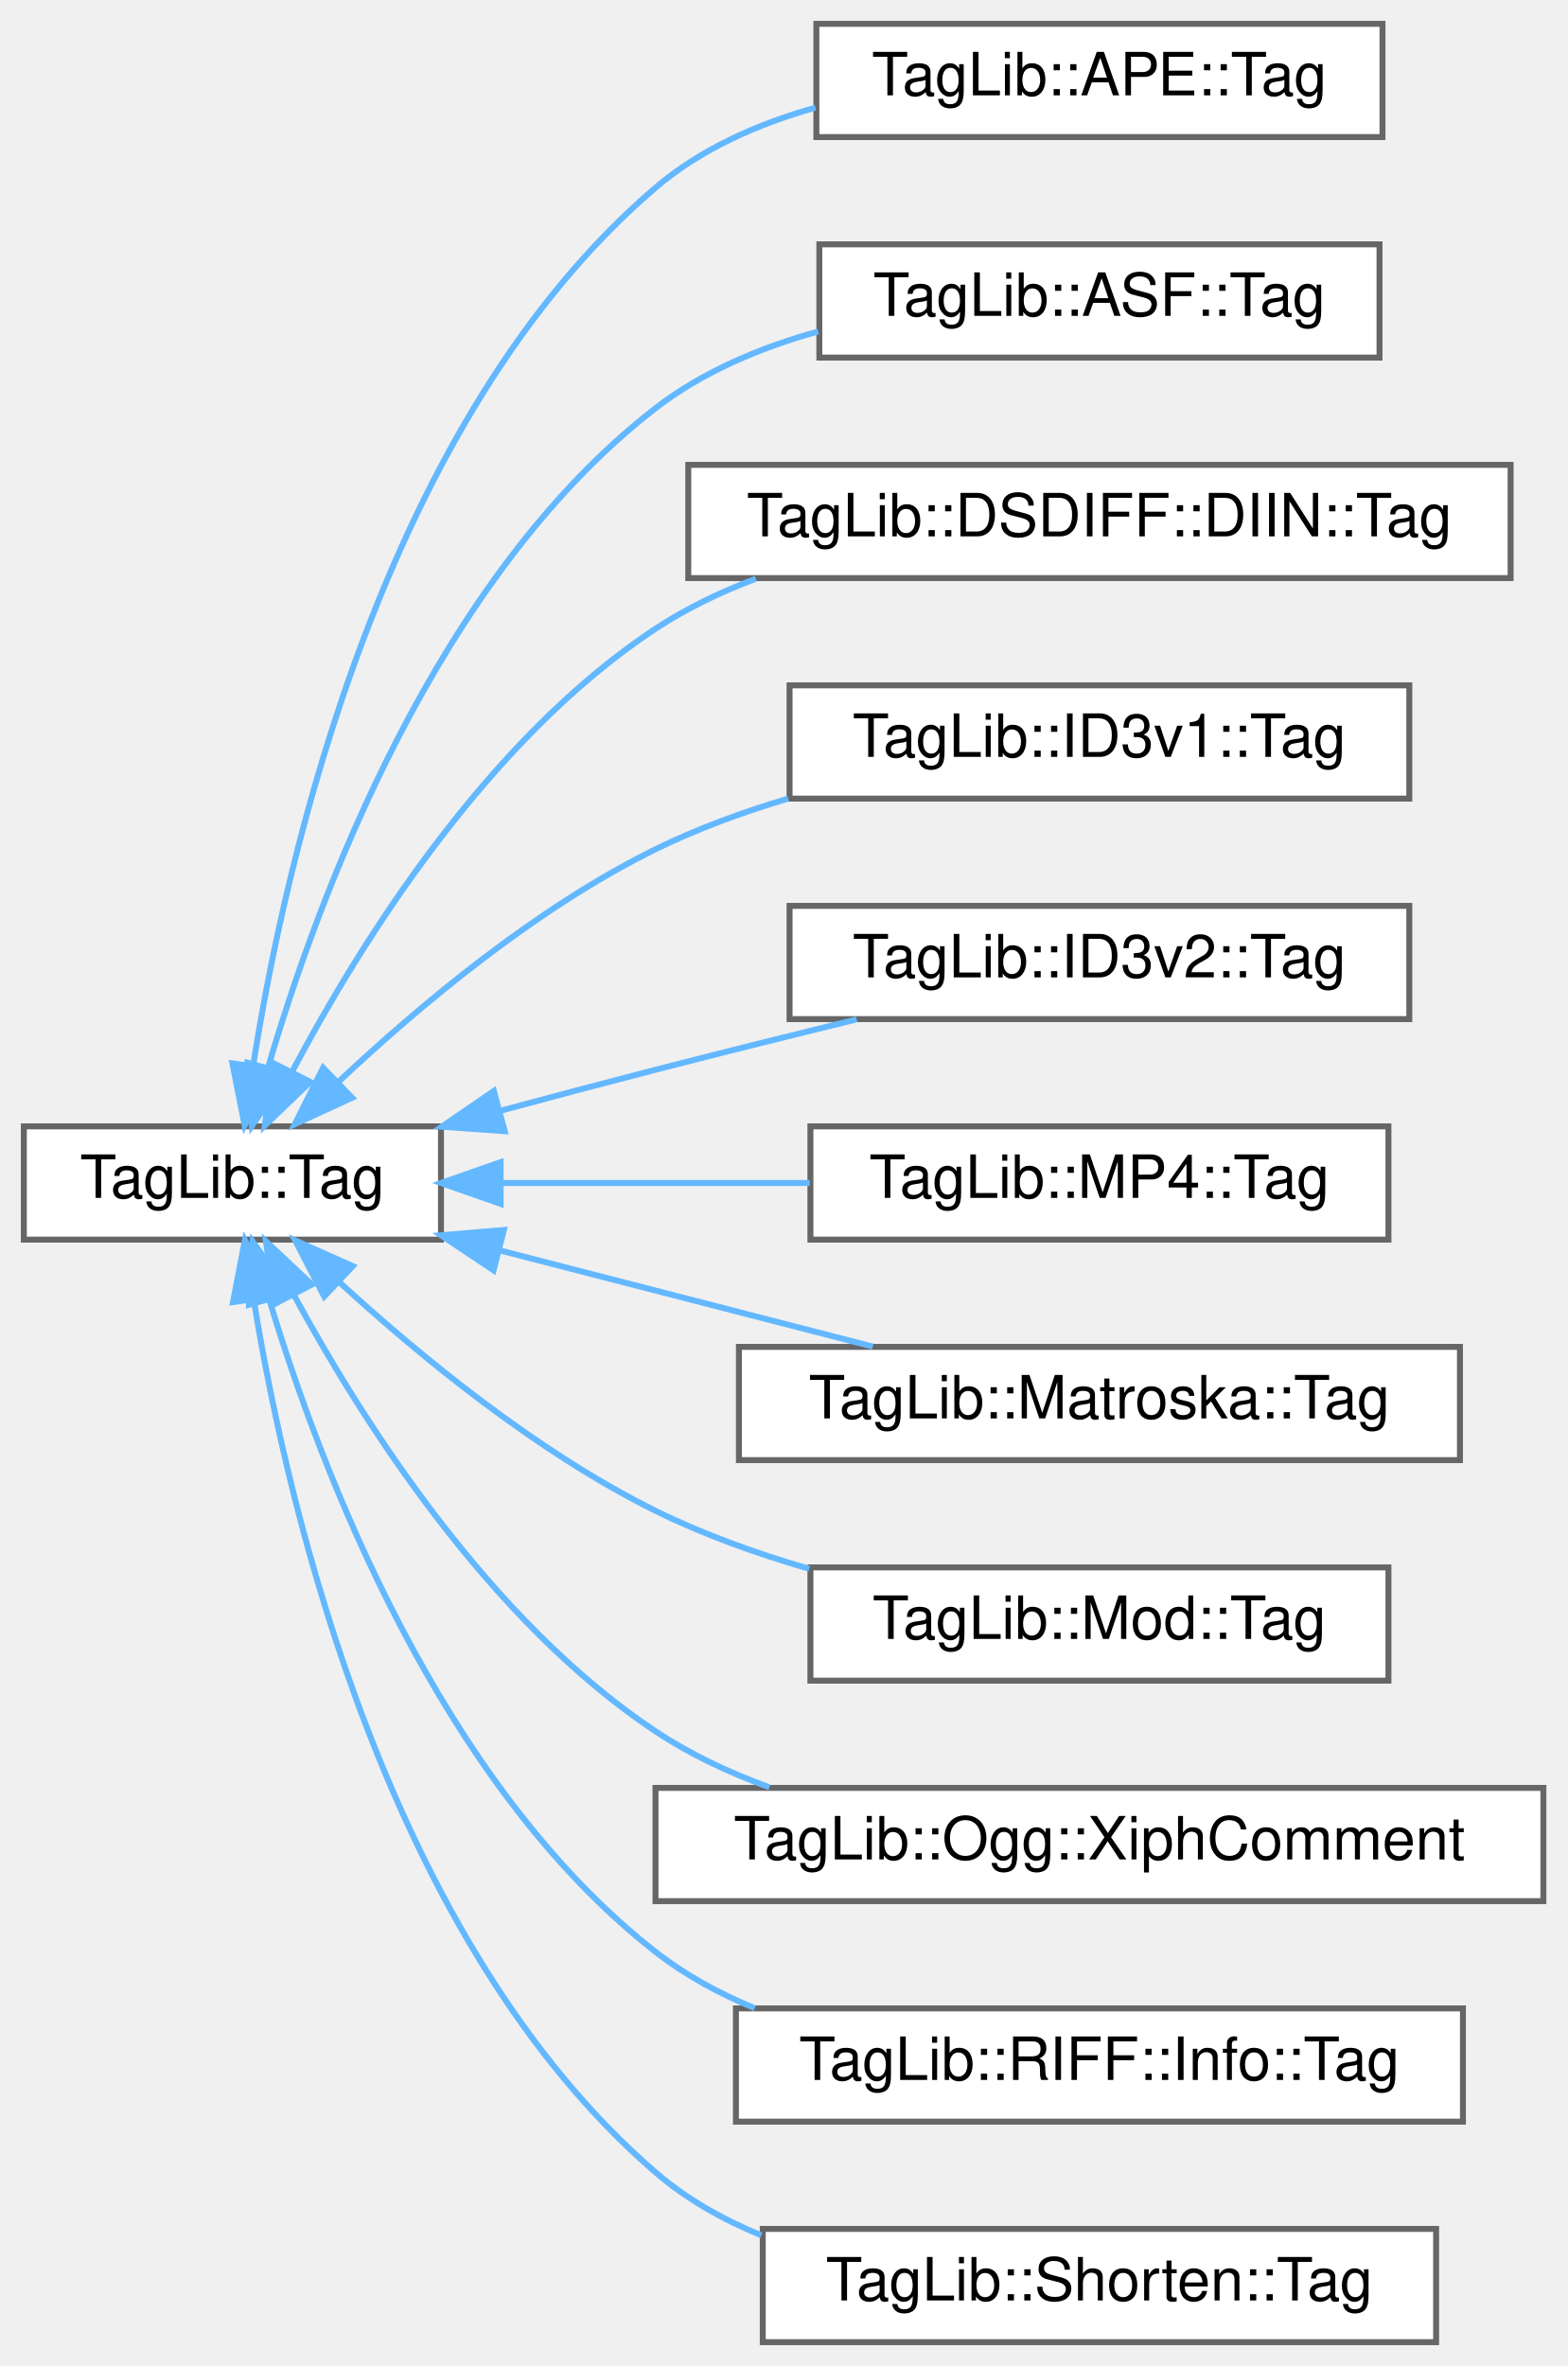
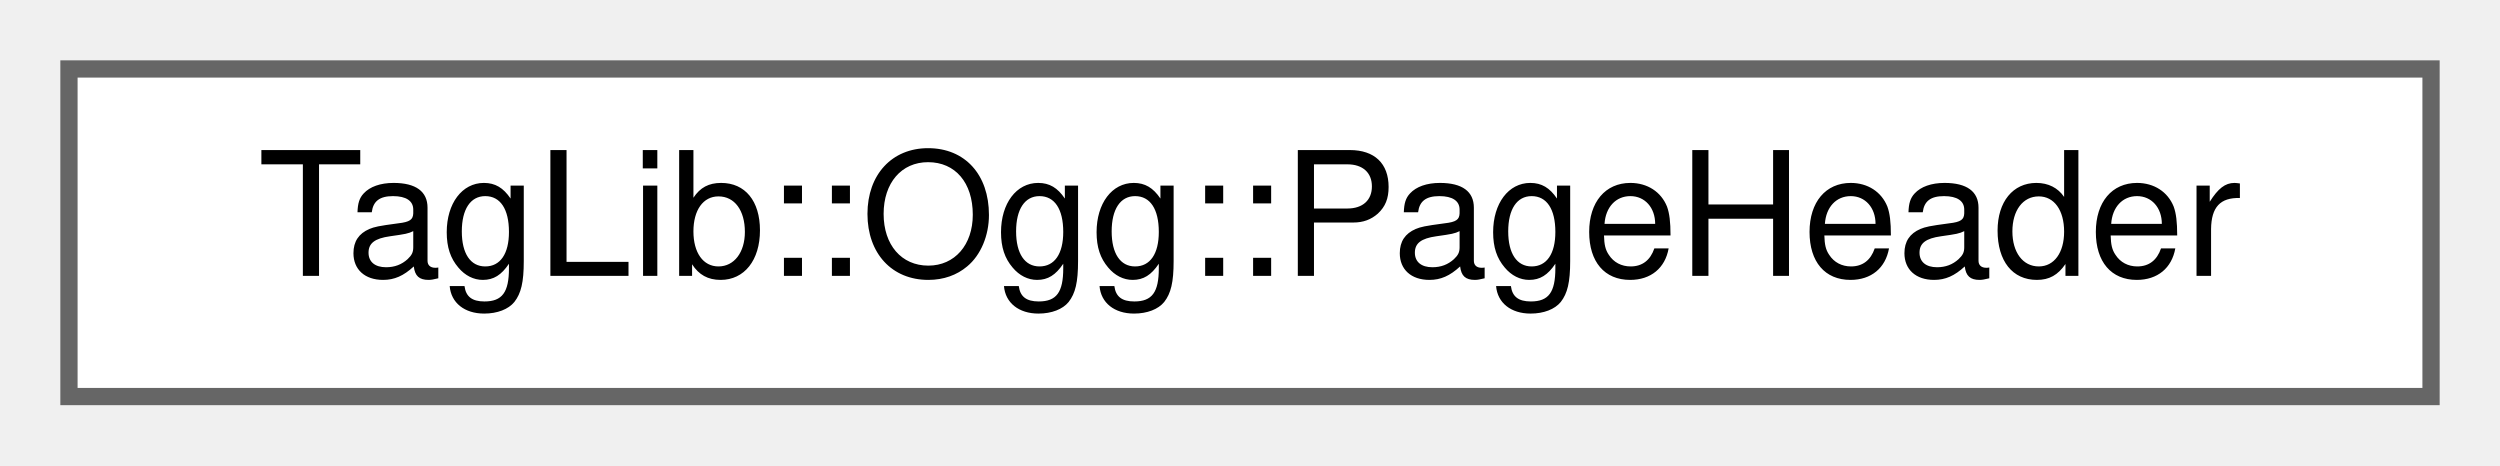
- <svg xmlns="http://www.w3.org/2000/svg" xmlns:xlink="http://www.w3.org/1999/xlink" width="263pt" height="397pt" viewBox="0.00 0.00 263.00 397.00">
-   <g id="graph0" class="graph" transform="scale(1 1) rotate(0) translate(4 393)">
+ <svg xmlns="http://www.w3.org/2000/svg" xmlns:xlink="http://www.w3.org/1999/xlink" width="145pt" height="27pt" viewBox="0.00 0.00 145.00 27.00">
+   <g id="graph0" class="graph" transform="scale(1 1) rotate(0) translate(4 23)">
    <g id="Node000000" class="node">
      <g id="a_Node000000">
-         <a xlink:href="classTagLib_1_1Tag.html" target="_top" xlink:title="A simple, generic interface to common audio metadata fields.">
-           <polygon fill="white" stroke="#666666" points="70,-204 0,-204 0,-185 70,-185 70,-204" />
-           <text text-anchor="middle" x="35" y="-192" font-family="Helvetica,sans-Serif" font-size="10.00">TagLib::Tag</text>
-         </a>
-       </g>
-     </g>
-     <g id="Node000001" class="node">
-       <g id="a_Node000001">
-         <a xlink:href="classTagLib_1_1APE_1_1Tag.html" target="_top" xlink:title="An APE tag implementation.">
-           <polygon fill="white" stroke="#666666" points="228,-389 133,-389 133,-370 228,-370 228,-389" />
-           <text text-anchor="middle" x="180.5" y="-377" font-family="Helvetica,sans-Serif" font-size="10.00">TagLib::APE::Tag</text>
-         </a>
-       </g>
-     </g>
-     <g id="edge76_Node000000_Node000001" class="edge">
-       <g id="a_edge76_Node000000_Node000001">
-         <a xlink:title=" ">
-           <path fill="none" stroke="#63b8ff" d="M38.47,-214.12C43.96,-249.2 60.49,-322.62 106,-361.5 113.59,-367.99 123.15,-372.21 132.85,-374.94" />
-           <polygon fill="#63b8ff" stroke="#63b8ff" points="41.93,-213.58 37.05,-204.17 35,-214.57 41.93,-213.58" />
-         </a>
-       </g>
-     </g>
-     <g id="Node000002" class="node">
-       <g id="a_Node000002">
-         <a xlink:href="classTagLib_1_1ASF_1_1Tag.html" target="_top" xlink:title="An implementation of ASF (WMA) tags.">
-           <polygon fill="white" stroke="#666666" points="227.5,-352 133.5,-352 133.5,-333 227.5,-333 227.5,-352" />
-           <text text-anchor="middle" x="180.5" y="-340" font-family="Helvetica,sans-Serif" font-size="10.00">TagLib::ASF::Tag</text>
-         </a>
-       </g>
-     </g>
-     <g id="edge77_Node000000_Node000002" class="edge">
-       <g id="a_edge77_Node000000_Node000002">
-         <a xlink:title=" ">
-           <path fill="none" stroke="#63b8ff" d="M40.95,-213.76C49.34,-242.42 69.15,-295.99 106,-324.5 113.9,-330.61 123.58,-334.68 133.3,-337.38" />
-           <polygon fill="#63b8ff" stroke="#63b8ff" points="44.31,-212.8 38.28,-204.09 37.57,-214.66 44.31,-212.8" />
-         </a>
-       </g>
-     </g>
-     <g id="Node000003" class="node">
-       <g id="a_Node000003">
-         <a xlink:href="classTagLib_1_1DSDIFF_1_1DIIN_1_1Tag.html" target="_top" xlink:title=" ">
-           <polygon fill="white" stroke="#666666" points="249.5,-315 111.5,-315 111.5,-296 249.5,-296 249.5,-315" />
-           <text text-anchor="middle" x="180.5" y="-303" font-family="Helvetica,sans-Serif" font-size="10.00">TagLib::DSDIFF::DIIN::Tag</text>
-         </a>
-       </g>
-     </g>
-     <g id="edge78_Node000000_Node000003" class="edge">
-       <g id="a_edge78_Node000000_Node000003">
-         <a xlink:title=" ">
-           <path fill="none" stroke="#63b8ff" d="M45.01,-213.16C56.28,-234.46 77.6,-268.78 106,-287.5 111.16,-290.9 116.89,-293.66 122.83,-295.89" />
-           <polygon fill="#63b8ff" stroke="#63b8ff" points="48.07,-211.46 40.43,-204.13 41.83,-214.63 48.07,-211.46" />
-         </a>
-       </g>
-     </g>
-     <g id="Node000004" class="node">
-       <g id="a_Node000004">
-         <a xlink:href="classTagLib_1_1ID3v1_1_1Tag.html" target="_top" xlink:title="The main class in the ID3v1 implementation.">
-           <polygon fill="white" stroke="#666666" points="232.5,-278 128.5,-278 128.5,-259 232.5,-259 232.5,-278" />
-           <text text-anchor="middle" x="180.5" y="-266" font-family="Helvetica,sans-Serif" font-size="10.00">TagLib::ID3v1::Tag</text>
-         </a>
-       </g>
-     </g>
-     <g id="edge79_Node000000_Node000004" class="edge">
-       <g id="a_edge79_Node000000_Node000004">
-         <a xlink:title=" ">
-           <path fill="none" stroke="#63b8ff" d="M52.9,-211.57C66.23,-224.1 85.88,-240.6 106,-250.5 112.95,-253.92 120.61,-256.72 128.27,-259.01" />
-           <polygon fill="#63b8ff" stroke="#63b8ff" points="55.09,-208.81 45.47,-204.37 50.22,-213.84 55.09,-208.81" />
-         </a>
-       </g>
-     </g>
-     <g id="Node000005" class="node">
-       <g id="a_Node000005">
-         <a xlink:href="classTagLib_1_1ID3v2_1_1Tag.html" target="_top" xlink:title="The main class in the ID3v2 implementation.">
-           <polygon fill="white" stroke="#666666" points="232.5,-241 128.5,-241 128.5,-222 232.5,-222 232.5,-241" />
-           <text text-anchor="middle" x="180.5" y="-229" font-family="Helvetica,sans-Serif" font-size="10.00">TagLib::ID3v2::Tag</text>
-         </a>
-       </g>
-     </g>
-     <g id="edge80_Node000000_Node000005" class="edge">
-       <g id="a_edge80_Node000000_Node000005">
-         <a xlink:title=" ">
-           <path fill="none" stroke="#63b8ff" d="M80.02,-206.63C88.62,-208.95 97.59,-211.33 106,-213.5 116.94,-216.32 128.82,-219.28 139.78,-221.96" />
-           <polygon fill="#63b8ff" stroke="#63b8ff" points="80.7,-203.19 70.13,-203.95 78.87,-209.94 80.7,-203.19" />
-         </a>
-       </g>
-     </g>
-     <g id="Node000006" class="node">
-       <g id="a_Node000006">
-         <a xlink:href="classTagLib_1_1MP4_1_1Tag.html" target="_top" xlink:title="An MP4 tag implementation.">
-           <polygon fill="white" stroke="#666666" points="229,-204 132,-204 132,-185 229,-185 229,-204" />
-           <text text-anchor="middle" x="180.5" y="-192" font-family="Helvetica,sans-Serif" font-size="10.00">TagLib::MP4::Tag</text>
-         </a>
-       </g>
-     </g>
-     <g id="edge81_Node000000_Node000006" class="edge">
-       <g id="a_edge81_Node000000_Node000006">
-         <a xlink:title=" ">
-           <path fill="none" stroke="#63b8ff" d="M80.38,-194.5C96.72,-194.5 115.28,-194.5 131.89,-194.5" />
-           <polygon fill="#63b8ff" stroke="#63b8ff" points="80.01,-191 70.01,-194.5 80.01,-198 80.01,-191" />
-         </a>
-       </g>
-     </g>
-     <g id="Node000007" class="node">
-       <g id="a_Node000007">
-         <a xlink:href="classTagLib_1_1Matroska_1_1Tag.html" target="_top" xlink:title="Matroska tag implementation.">
-           <polygon fill="white" stroke="#666666" points="241,-167 120,-167 120,-148 241,-148 241,-167" />
-           <text text-anchor="middle" x="180.5" y="-155" font-family="Helvetica,sans-Serif" font-size="10.00">TagLib::Matroska::Tag</text>
-         </a>
-       </g>
-     </g>
-     <g id="edge82_Node000000_Node000007" class="edge">
-       <g id="a_edge82_Node000000_Node000007">
-         <a xlink:title=" ">
-           <path fill="none" stroke="#63b8ff" d="M79.83,-183.2C99.86,-178.03 123.33,-171.98 142.47,-167.05" />
-           <polygon fill="#63b8ff" stroke="#63b8ff" points="78.82,-179.85 70.01,-185.73 80.56,-186.62 78.82,-179.85" />
-         </a>
-       </g>
-     </g>
-     <g id="Node000008" class="node">
-       <g id="a_Node000008">
-         <a xlink:href="classTagLib_1_1Mod_1_1Tag.html" target="_top" xlink:title="A module file tag implementation.">
-           <polygon fill="white" stroke="#666666" points="229,-130 132,-130 132,-111 229,-111 229,-130" />
-           <text text-anchor="middle" x="180.5" y="-118" font-family="Helvetica,sans-Serif" font-size="10.00">TagLib::Mod::Tag</text>
-         </a>
-       </g>
-     </g>
-     <g id="edge83_Node000000_Node000008" class="edge">
-       <g id="a_edge83_Node000000_Node000008">
-         <a xlink:title=" ">
-           <path fill="none" stroke="#63b8ff" d="M52.99,-177.82C66.37,-165.56 86.04,-149.38 106,-139.5 114.03,-135.53 122.98,-132.32 131.8,-129.76" />
-           <polygon fill="#63b8ff" stroke="#63b8ff" points="50.4,-175.45 45.53,-184.86 55.2,-180.55 50.4,-175.45" />
-         </a>
-       </g>
-     </g>
-     <g id="Node000009" class="node">
-       <g id="a_Node000009">
-         <a xlink:href="classTagLib_1_1Ogg_1_1XiphComment.html" target="_top" xlink:title="Ogg Vorbis comment implementation.">
-           <polygon fill="white" stroke="#666666" points="255,-93 106,-93 106,-74 255,-74 255,-93" />
-           <text text-anchor="middle" x="180.5" y="-81" font-family="Helvetica,sans-Serif" font-size="10.00">TagLib::Ogg::XiphComment</text>
-         </a>
-       </g>
-     </g>
-     <g id="edge84_Node000000_Node000009" class="edge">
-       <g id="a_edge84_Node000000_Node000009">
-         <a xlink:title=" ">
-           <path fill="none" stroke="#63b8ff" d="M45.28,-175.78C56.68,-154.74 78.01,-121.11 106,-102.5 111.82,-98.63 118.38,-95.55 125.12,-93.1" />
-           <polygon fill="#63b8ff" stroke="#63b8ff" points="42.14,-174.23 40.62,-184.72 48.35,-177.47 42.14,-174.23" />
-         </a>
-       </g>
-     </g>
-     <g id="Node000010" class="node">
-       <g id="a_Node000010">
-         <a xlink:href="classTagLib_1_1RIFF_1_1Info_1_1Tag.html" target="_top" xlink:title="The main class in the INFO tag implementation.">
-           <polygon fill="white" stroke="#666666" points="241.5,-56 119.5,-56 119.5,-37 241.5,-37 241.5,-56" />
-           <text text-anchor="middle" x="180.5" y="-44" font-family="Helvetica,sans-Serif" font-size="10.00">TagLib::RIFF::Info::Tag</text>
-         </a>
-       </g>
-     </g>
-     <g id="edge85_Node000000_Node000010" class="edge">
-       <g id="a_edge85_Node000000_Node000010">
-         <a xlink:title=" ">
-           <path fill="none" stroke="#63b8ff" d="M41.16,-175.03C49.74,-146.56 69.68,-93.88 106,-65.5 110.98,-61.6 116.68,-58.5 122.66,-56.03" />
-           <polygon fill="#63b8ff" stroke="#63b8ff" points="37.79,-174.08 38.42,-184.66 44.53,-176 37.79,-174.08" />
-         </a>
-       </g>
-     </g>
-     <g id="Node000011" class="node">
-       <g id="a_Node000011">
-         <a xlink:href="classTagLib_1_1Shorten_1_1Tag.html" target="_top" xlink:title="A Shorten file tag implementation.">
-           <polygon fill="white" stroke="#666666" points="237,-19 124,-19 124,0 237,0 237,-19" />
-           <text text-anchor="middle" x="180.5" y="-7" font-family="Helvetica,sans-Serif" font-size="10.00">TagLib::Shorten::Tag</text>
-         </a>
-       </g>
-     </g>
-     <g id="edge86_Node000000_Node000011" class="edge">
-       <g id="a_edge86_Node000000_Node000011">
-         <a xlink:title=" ">
-           <path fill="none" stroke="#63b8ff" d="M38.63,-174.6C44.33,-139.64 61.13,-67.25 106,-28.5 111.19,-24.02 117.3,-20.58 123.75,-17.93" />
-           <polygon fill="#63b8ff" stroke="#63b8ff" points="35.1,-174.51 37.1,-184.91 42.03,-175.54 35.1,-174.51" />
+         <a xlink:href="classTagLib_1_1Ogg_1_1PageHeader.html" target="_top" xlink:title="An implementation of the page headers associated with each Ogg::Page.">
+           <polygon fill="white" stroke="#666666" points="137,-19 0,-19 0,0 137,0 137,-19" />
+           <text text-anchor="middle" x="68.5" y="-7" font-family="Helvetica,sans-Serif" font-size="10.00">TagLib::Ogg::PageHeader</text>
        </a>
      </g>
    </g>
  </g>
</svg>
